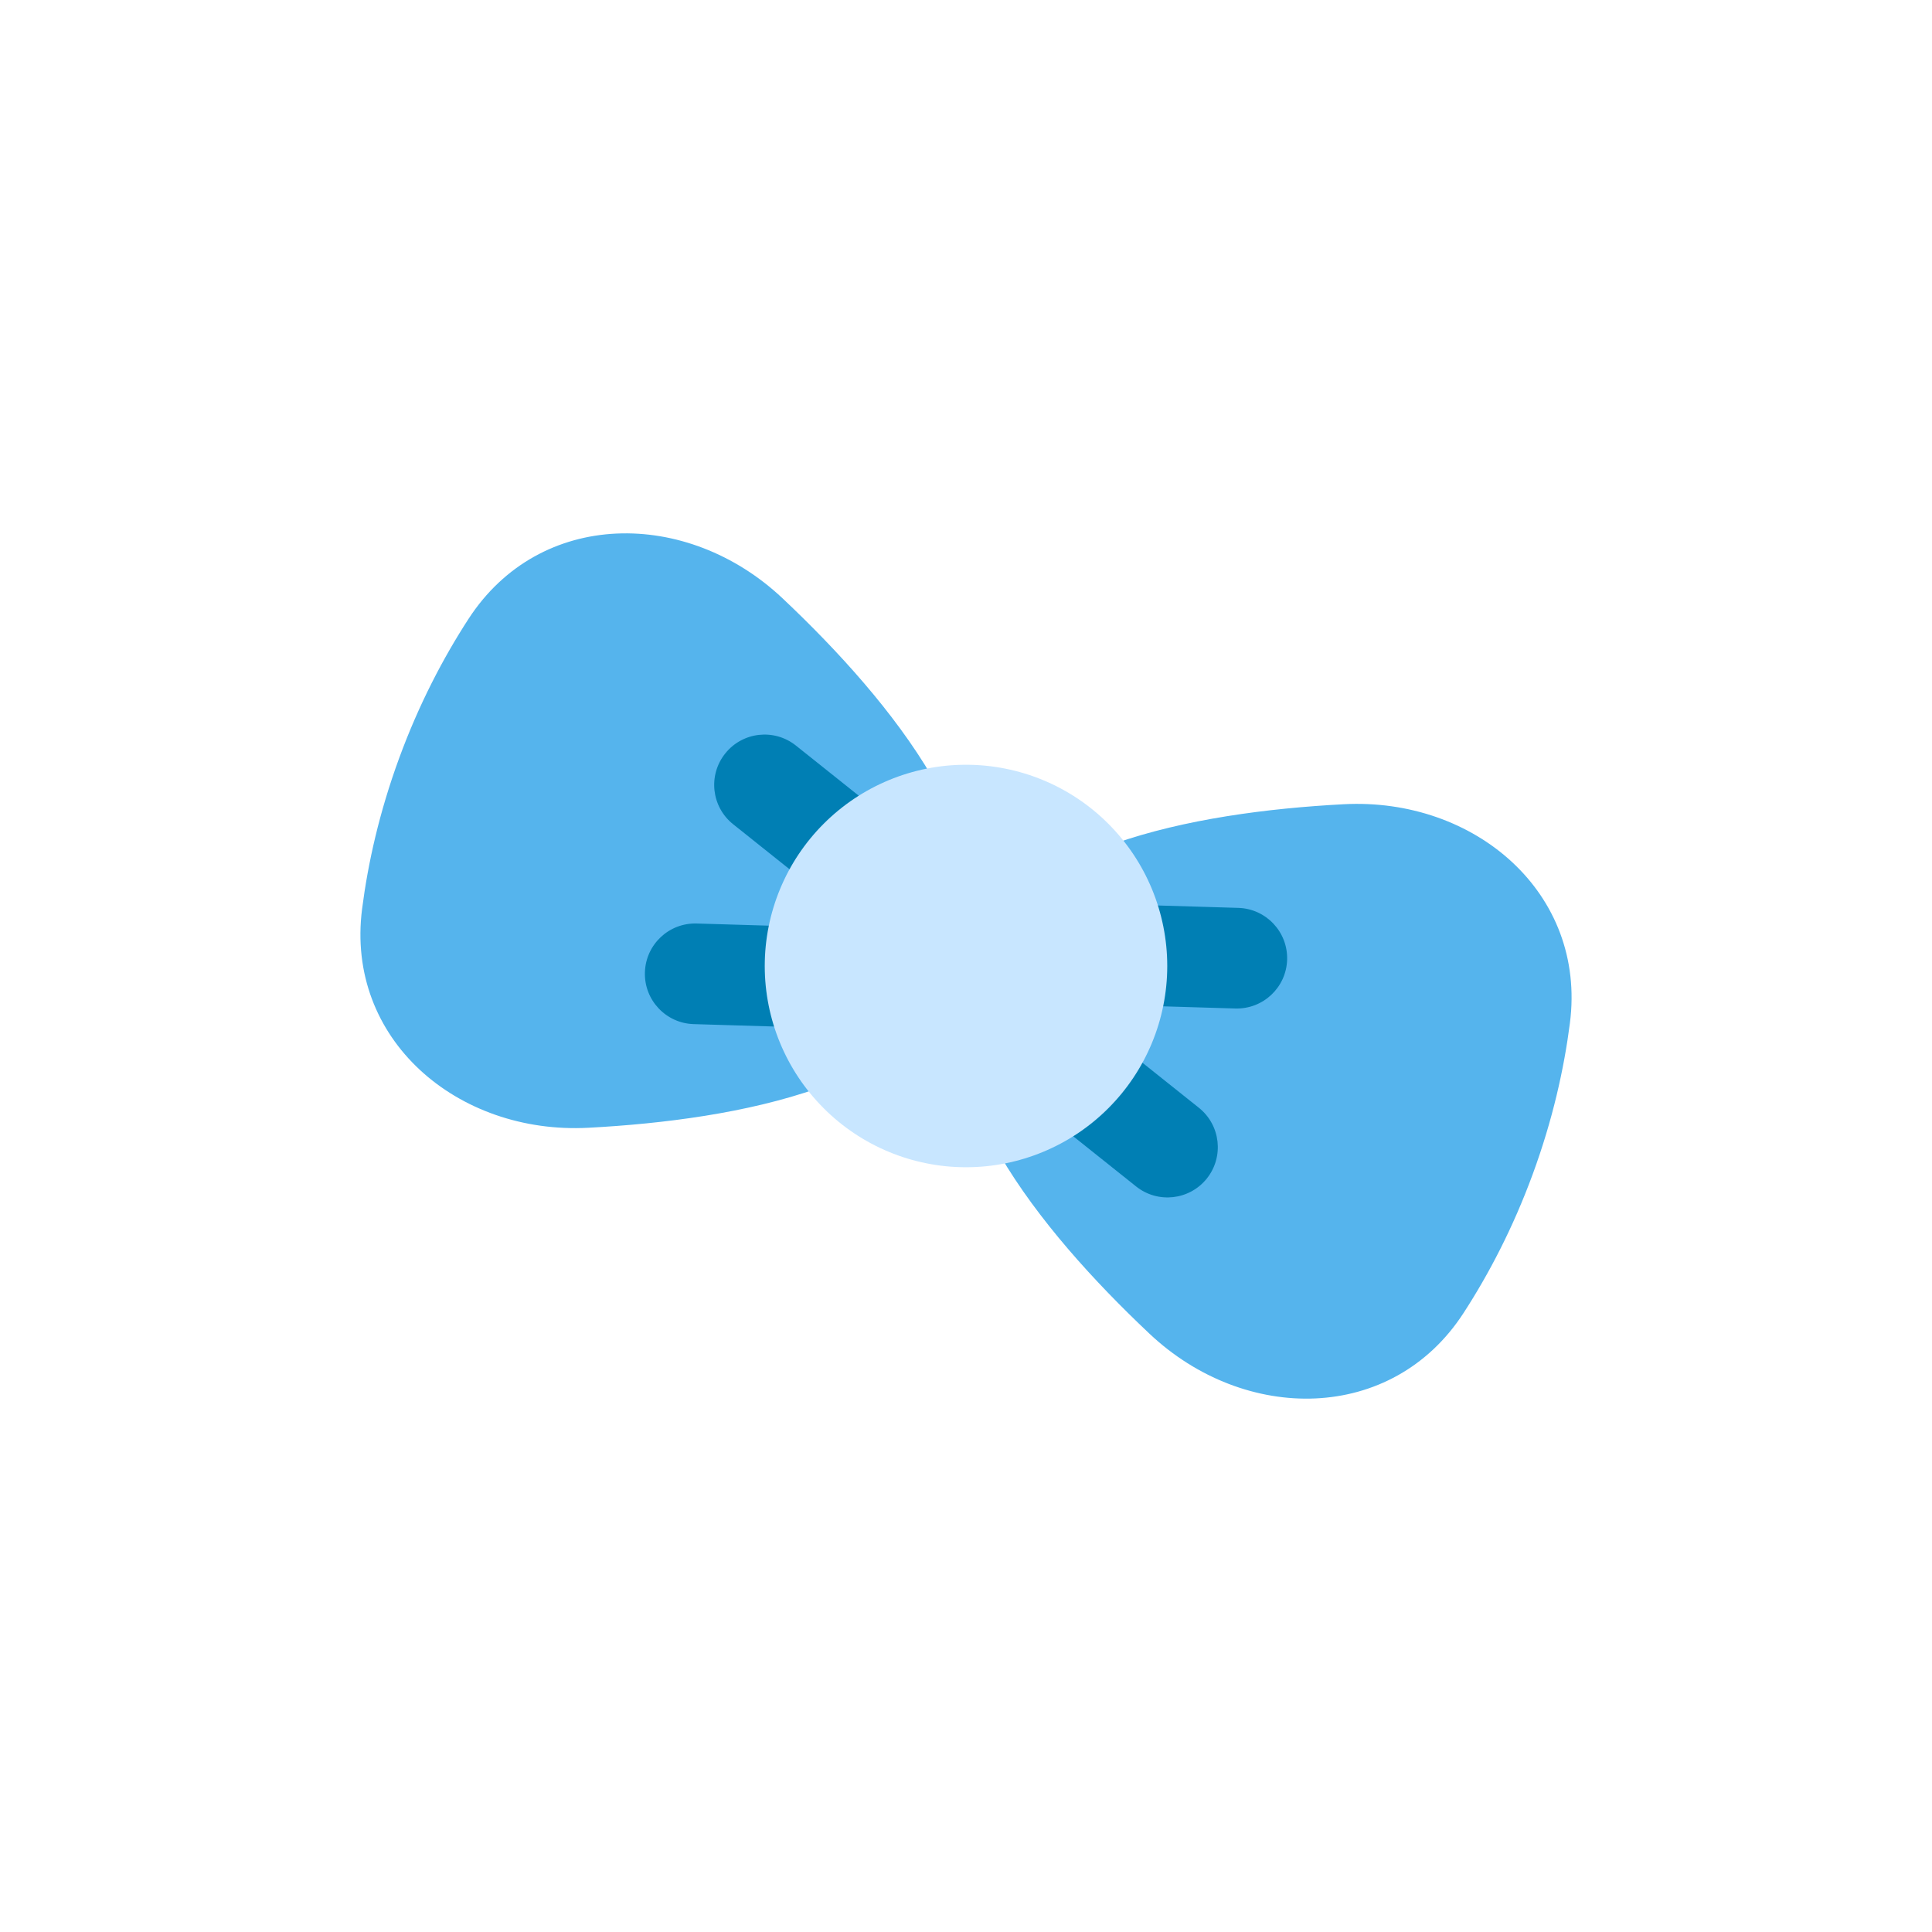
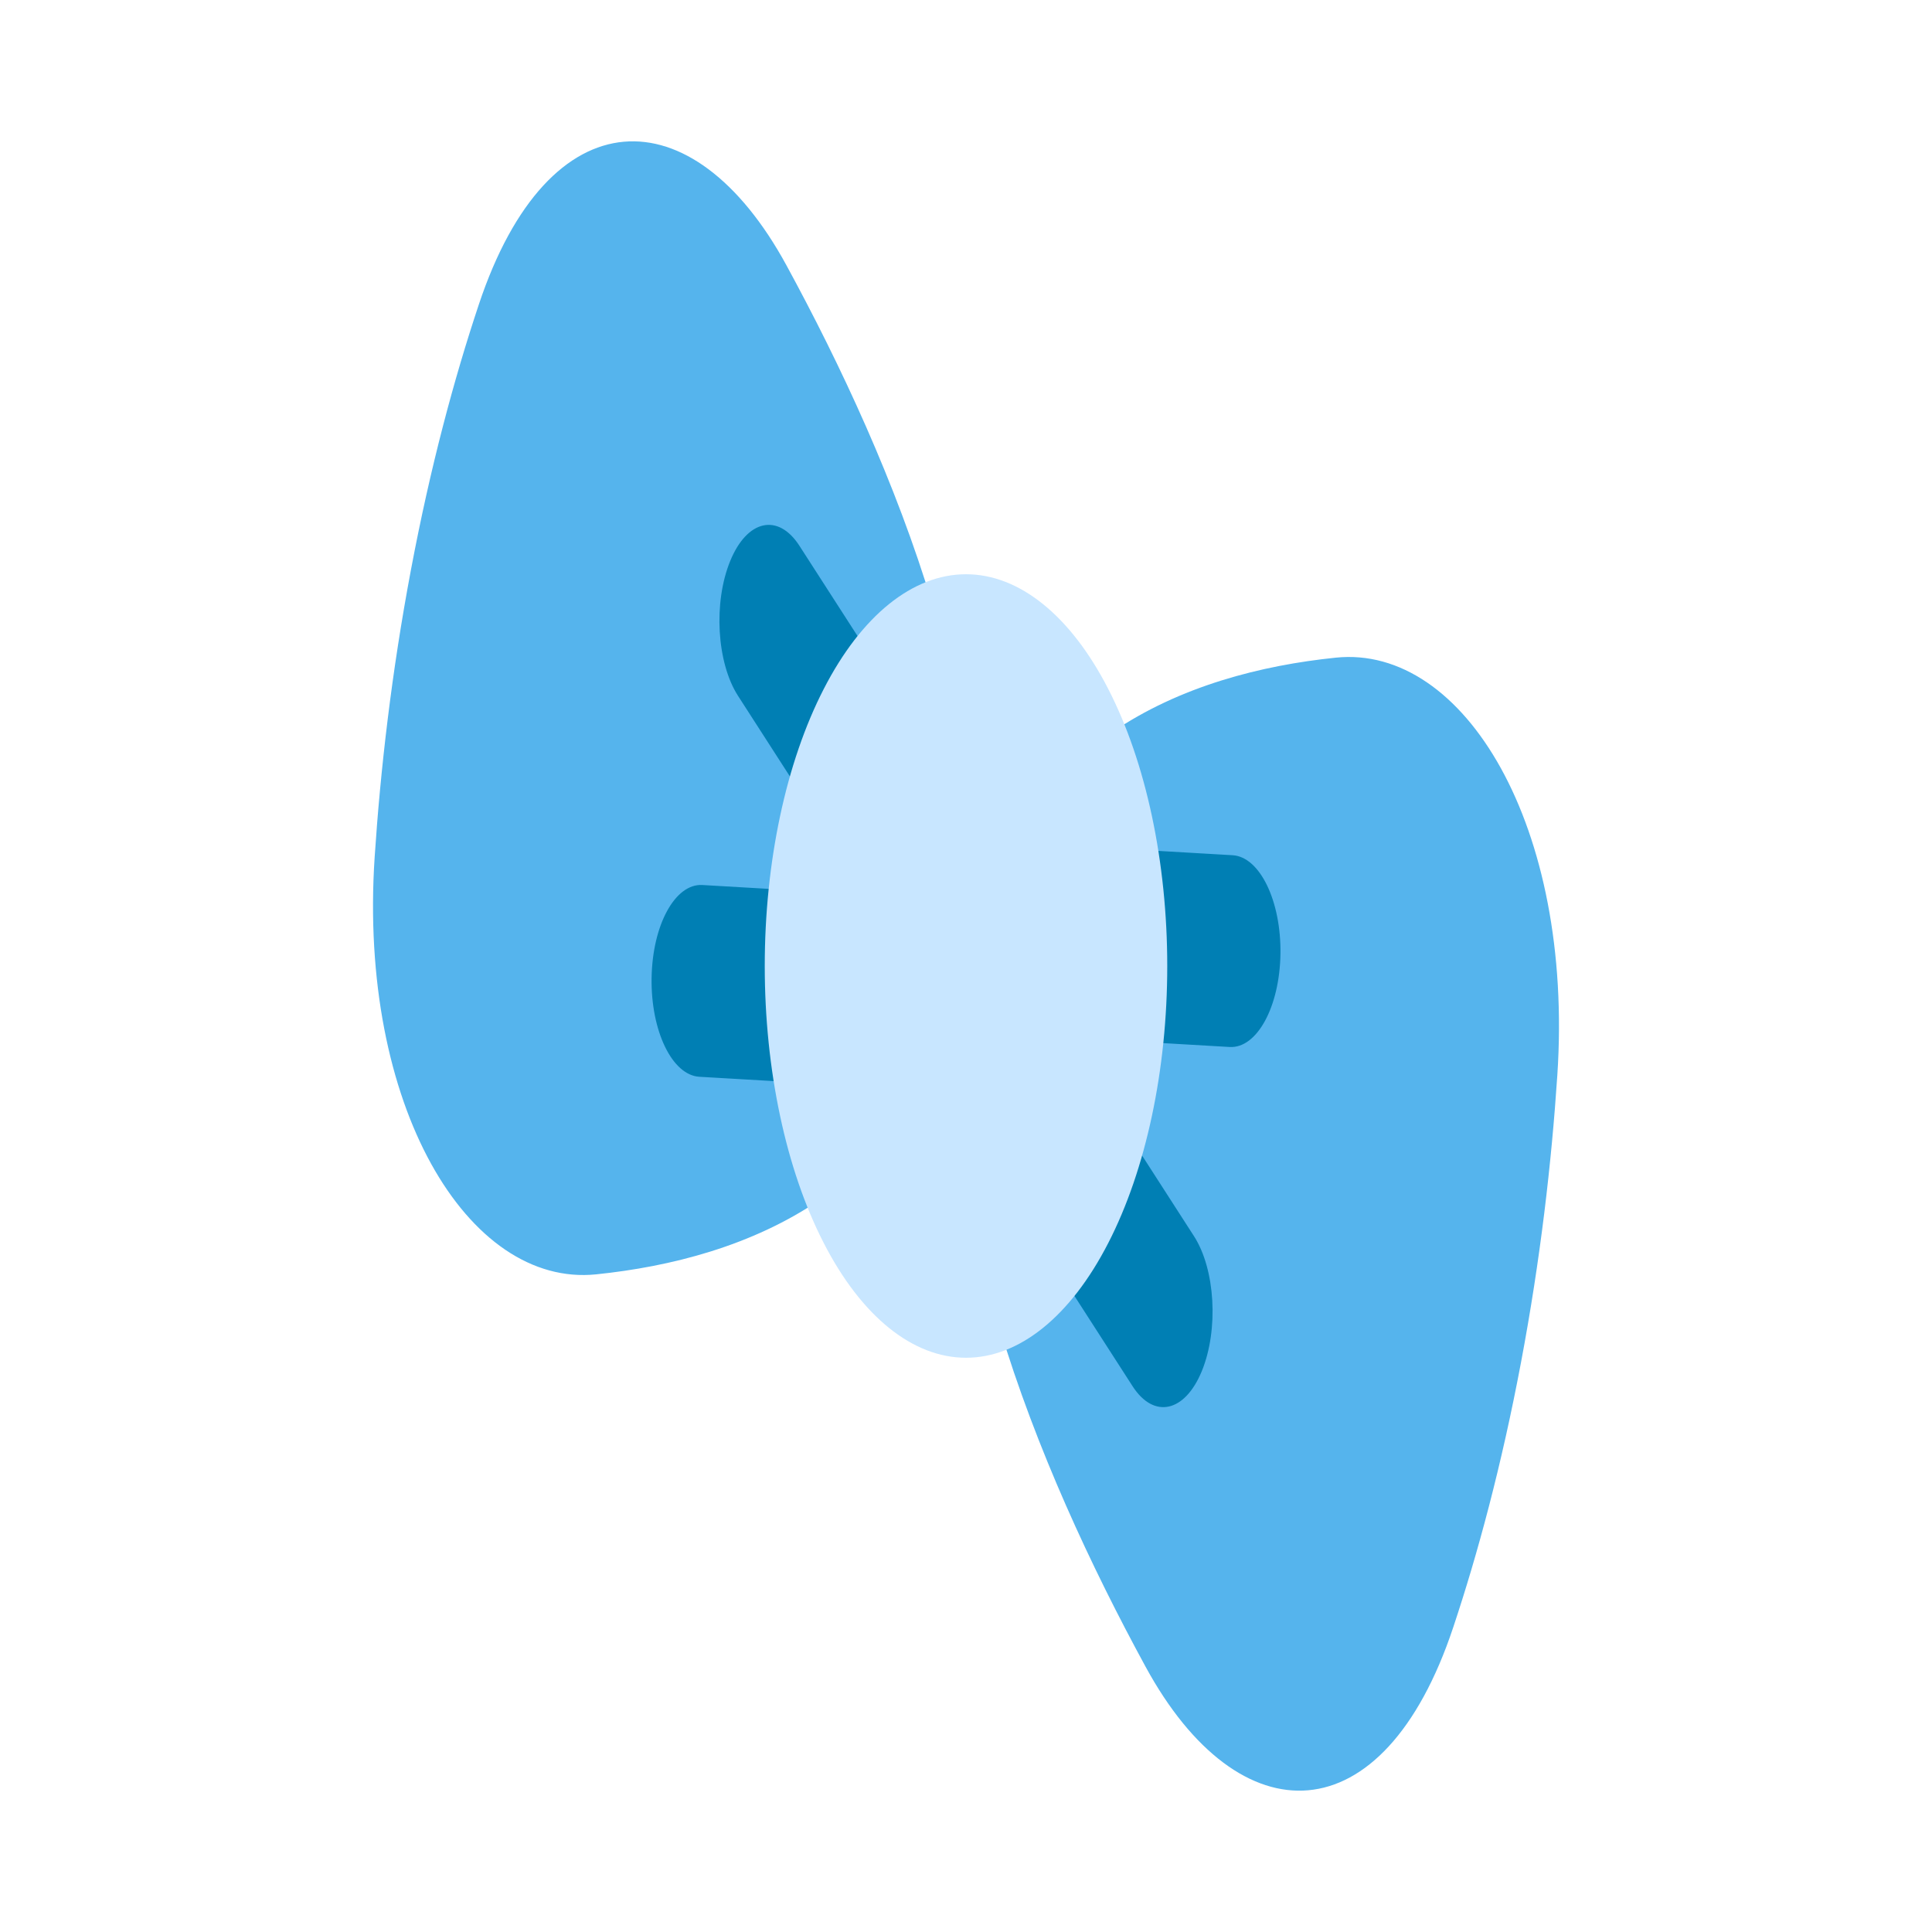
<svg xmlns="http://www.w3.org/2000/svg" viewBox="0 0 48 48" id="bowtie" width="48px" height="48px">
-   <g id="rotation" transform="rotate(-159.8506 24 24) translate(24 24) scale(1.25 1.25) translate(-24 -24)">
-     <path id="bow" d="M 29.939 18.396 C 27.169 19.582 24 21.489 24 24 C 24 21.489 20.831 19.582 18.061 18.396 C 15.663 17.369 12.918 18.385 12.34 20.933 C 12.137 21.825 12 22.852 12 24 C 12 25.148 12.137 26.175 12.34 27.067 C 12.918 29.615 15.663 30.631 18.061 29.604 C 20.831 28.418 24 26.511 24 24 C 24 26.511 27.169 28.418 29.939 29.604 C 32.337 30.631 35.082 29.615 35.66 27.067 C 35.863 26.175 36 25.148 36 24 C 36 22.852 35.863 21.825 35.66 20.933 C 35.082 18.385 32.337 17.369 29.939 18.396 Z" fill="#55b4ed" stroke-width="1" />
-     <path id="shadow" d="M 29.316 22.949 C 29.84 22.774 30.123 22.208 29.948 21.684 C 29.774 21.16 29.207 20.877 28.684 21.051 L 25.684 22.051 C 25.16 22.226 24.877 22.792 25.051 23.316 C 25.188 23.727 25.567 23.99 25.977 24 C 25.567 24.01 25.188 24.273 25.051 24.684 C 24.877 25.208 25.16 25.774 25.684 25.949 L 28.684 26.949 C 29.207 27.123 29.774 26.84 29.948 26.316 C 30.123 25.792 29.84 25.226 29.316 25.051 L 26.316 24.051 C 26.219 24.019 26.12 24.002 26.023 24 C 26.12 23.998 26.219 23.981 26.316 23.949 L 29.316 22.949 Z M 18.051 21.684 C 17.877 22.208 18.16 22.774 18.684 22.949 L 21.684 23.949 C 21.781 23.981 21.879 23.998 21.977 24 C 21.879 24.002 21.781 24.019 21.684 24.051 L 18.684 25.051 C 18.16 25.226 17.877 25.792 18.051 26.316 C 18.226 26.84 18.792 27.123 19.316 26.949 L 22.316 25.949 C 22.84 25.774 23.123 25.208 22.948 24.684 C 22.811 24.273 22.433 24.01 22.023 24 C 22.433 23.99 22.811 23.727 22.948 23.316 C 23.123 22.792 22.84 22.226 22.316 22.051 L 19.316 21.051 C 18.792 20.877 18.226 21.16 18.051 21.684 Z" fill="#007fb4" stroke-width="1" />
-   </g>
-   <g id="dot_scale" transform="translate(24 24) scale(1.25 1.25) translate(-24 -24)">
-     <path id="dot" d="M 24 20 C 22.94 20 21.921 20.422 21.172 21.172 C 20.422 21.921 20 22.94 20 24 C 20 25.06 20.422 26.079 21.172 26.828 C 21.921 27.578 22.94 28 24 28 C 25.06 28 26.079 27.578 26.828 26.828 C 27.578 26.079 28 25.06 28 24 C 28 22.94 27.578 21.921 26.828 21.172 C 26.079 20.422 25.06 20 24 20 Z" fill="#c8e6ff" stroke-width="1" />
+   <g id="squish_correction" transform="translate(24 24) scale(1 1.9466) translate(-24 -24)">
+     <g id="rotation" transform="rotate(-159.8506 24 24) translate(24 24) scale(1.224 1.224) translate(-24 -24)">
+       <path id="bow" d="M 29.939 18.396 C 27.169 19.582 24 21.489 24 24 C 24 21.489 20.831 19.582 18.061 18.396 C 15.663 17.369 12.918 18.385 12.34 20.933 C 12.137 21.825 12 22.852 12 24 C 12 25.148 12.137 26.175 12.34 27.067 C 12.918 29.615 15.663 30.631 18.061 29.604 C 20.831 28.418 24 26.511 24 24 C 24 26.511 27.169 28.418 29.939 29.604 C 32.337 30.631 35.082 29.615 35.66 27.067 C 35.863 26.175 36 25.148 36 24 C 36 22.852 35.863 21.825 35.66 20.933 C 35.082 18.385 32.337 17.369 29.939 18.396 Z" fill="#55b4ed" stroke-width="1" />
+       <path id="shadow" d="M 29.316 22.949 C 29.84 22.774 30.123 22.208 29.948 21.684 C 29.774 21.16 29.207 20.877 28.684 21.051 L 25.684 22.051 C 25.16 22.226 24.877 22.792 25.051 23.316 C 25.188 23.727 25.567 23.99 25.977 24 C 25.567 24.01 25.188 24.273 25.051 24.684 C 24.877 25.208 25.16 25.774 25.684 25.949 L 28.684 26.949 C 29.207 27.123 29.774 26.84 29.948 26.316 C 30.123 25.792 29.84 25.226 29.316 25.051 L 26.316 24.051 C 26.219 24.019 26.12 24.002 26.023 24 C 26.12 23.998 26.219 23.981 26.316 23.949 L 29.316 22.949 Z M 18.051 21.684 C 17.877 22.208 18.16 22.774 18.684 22.949 L 21.684 23.949 C 21.781 23.981 21.879 23.998 21.977 24 C 21.879 24.002 21.781 24.019 21.684 24.051 L 18.684 25.051 C 18.16 25.226 17.877 25.792 18.051 26.316 C 18.226 26.84 18.792 27.123 19.316 26.949 L 22.316 25.949 C 22.84 25.774 23.123 25.208 22.948 24.684 C 22.811 24.273 22.433 24.01 22.023 24 C 22.433 23.99 22.811 23.727 22.948 23.316 C 23.123 22.792 22.84 22.226 22.316 22.051 L 19.316 21.051 C 18.792 20.877 18.226 21.16 18.051 21.684 Z" fill="#007fb4" stroke-width="1" />
+     </g>
+     <g id="dot_scale" transform="translate(24 24) scale(1.25 1.25) translate(-24 -24)">
+       <path id="dot" d="M 24 20 C 22.94 20 21.921 20.422 21.172 21.172 C 20.422 21.921 20 22.94 20 24 C 20 25.06 20.422 26.079 21.172 26.828 C 21.921 27.578 22.94 28 24 28 C 25.06 28 26.079 27.578 26.828 26.828 C 27.578 26.079 28 25.06 28 24 C 28 22.94 27.578 21.921 26.828 21.172 C 26.079 20.422 25.06 20 24 20 Z" fill="#c8e6ff" stroke-width="1" />
+     </g>
  </g>
</svg>
